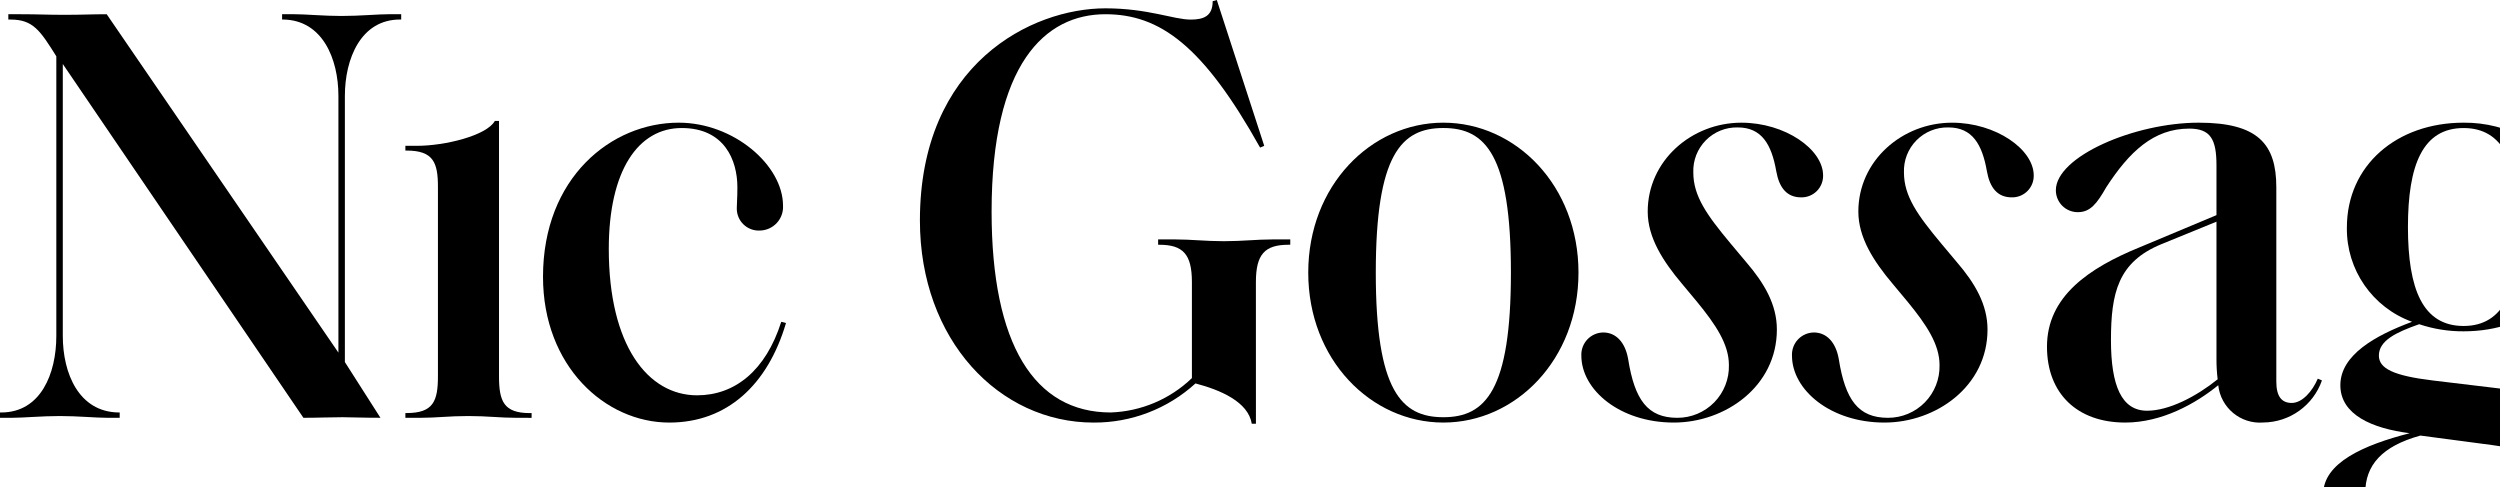
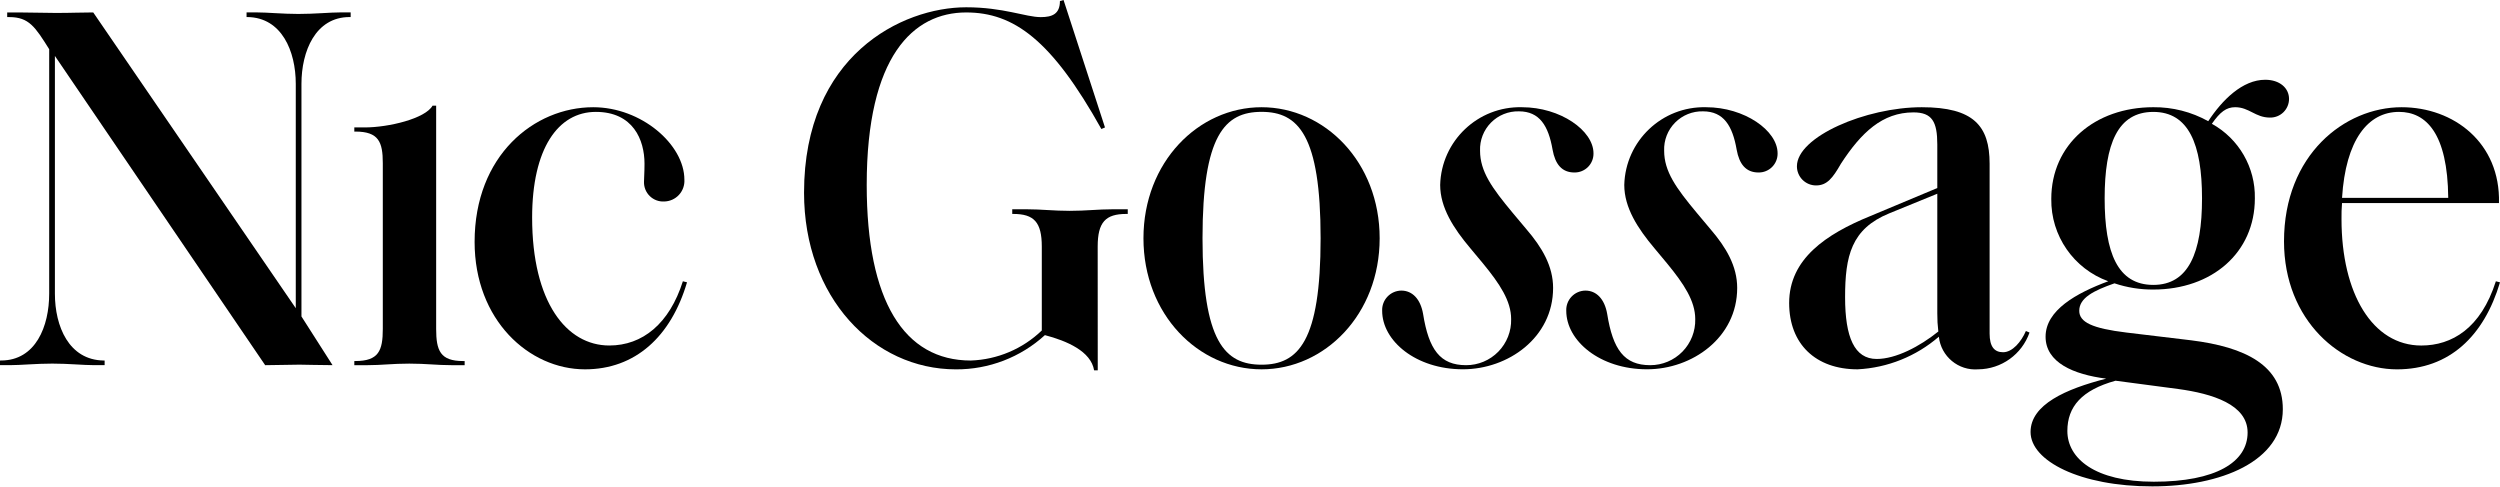
<svg xmlns="http://www.w3.org/2000/svg" width="263.007" height="51.169" viewBox="0 0 263.007 51.169">
  <g id="Group_1" data-name="Group 1" transform="translate(-43.193 -77.544)">
-     <path id="Path_1" data-name="Path 1" d="M79.229,129.287c-1.309,0-2.619.062-4.115.062L49.8,92.129v28.617c0,3.928,1.683,7.98,5.86,8.043h.125v.561H54.54c-1.309,0-3.117-.187-5.05-.187s-3.8.187-5.112.187H43.193v-.561h.125c4.177,0,5.8-4.115,5.8-8.043V91.318c-1.683-2.681-2.431-3.865-4.8-3.865h-.249v-.561h1.309c1.808,0,2.806.062,4.551.062,2,0,2.868-.062,4.489-.062l24.377,35.6v-27c0-3.928-1.683-7.98-5.8-8.043H72.87v-.561h1.185c1.309,0,3.18.187,5.05.187,2,0,3.8-.187,5.112-.187H85.4v.561h-.125c-4.115,0-5.8,4.115-5.8,8.043v27.994l3.741,5.861C81.474,129.35,80.1,129.287,79.229,129.287Z" transform="translate(0 -7.851)" />
-     <path id="Path_2" data-name="Path 2" d="M321.324,188.226c-1.808,0-3.055-.187-5.112-.187s-3.3.187-5.05.187H309.6v-.5h.125c2.806,0,3.3-1.247,3.3-3.865V163.911c0-2.556-.5-3.8-3.3-3.8H309.6v-.5h1.247c2.868,0,7.295-1.06,8.167-2.619h.436v26.872c0,2.619.5,3.865,3.242,3.865h.187v.5Z" transform="translate(-223.76 -66.727)" />
-     <path id="Path_3" data-name="Path 3" d="M400.025,174.369c0-10.412,7.17-16.21,14.277-16.21,5.8,0,10.973,4.489,10.973,8.729a2.481,2.481,0,0,1-2.431,2.619,2.308,2.308,0,0,1-2.432-2.369c0-.561.062-1,.062-2.182,0-2.868-1.371-6.234-5.86-6.234-4.551,0-7.669,4.426-7.669,12.719,0,10.162,4.115,15.4,9.29,15.4,3.99,0,7.232-2.619,8.853-7.731l.5.125c-1.933,6.546-6.235,10.474-12.282,10.474C406.571,189.706,400.025,183.783,400.025,174.369Z" transform="translate(-299.706 -67.709)" />
-     <path id="Path_4" data-name="Path 4" d="M683.051,122.122h-.437c-.374-2.307-3.3-3.554-5.923-4.24A15.752,15.752,0,0,1,665.968,122c-9.913,0-18.267-8.666-18.267-21.26,0-16.522,11.783-22.32,19.514-22.32,4.489,0,7.17,1.185,8.978,1.185,1.372,0,2.307-.374,2.307-1.933l.436-.125,4.988,15.337-.436.187C677.5,82.345,672.95,79.041,667.214,79.041c-6.359,0-11.971,5.237-11.971,20.761,0,13.966,4.489,21.135,12.532,21.135a12.963,12.963,0,0,0,8.541-3.616v-10.1c0-2.93-.935-3.928-3.429-3.928h-.125v-.561h1.808c1.683,0,3.18.187,5.112.187s3.429-.187,5.112-.187h1.87v.561h-.187c-2.494,0-3.429,1-3.429,3.928Z" transform="translate(-507.731)" />
-     <path id="Path_5" data-name="Path 5" d="M902.894,173.933c0-9.165,6.609-15.774,14.215-15.774s14.215,6.609,14.215,15.774-6.609,15.774-14.215,15.774S902.894,183.1,902.894,173.933Zm21.322,0c0-12.407-2.681-15.213-7.107-15.213S910,161.526,910,173.933s2.681,15.212,7.108,15.212S924.216,186.34,924.216,173.933Z" transform="translate(-722.07 -67.709)" />
-     <path id="Path_6" data-name="Path 6" d="M1082.364,182.661a2.332,2.332,0,0,1,2.307-2.431c1.309,0,2.307,1,2.618,2.806.686,4.3,2.057,6.172,5.175,6.172a5.412,5.412,0,0,0,5.424-5.549c0-2.182-1.372-4.24-3.367-6.671l-1.559-1.87c-2-2.369-3.616-4.863-3.616-7.606,0-5.362,4.614-9.352,9.851-9.352,4.614,0,8.6,2.806,8.6,5.549a2.263,2.263,0,0,1-2.307,2.307c-1.5,0-2.307-1-2.619-2.743-.5-2.868-1.559-4.614-4.052-4.614a4.569,4.569,0,0,0-4.676,4.738c0,2.494,1.434,4.489,3.928,7.482l1.621,1.933c1.933,2.245,3.242,4.489,3.242,7.108,0,5.985-5.424,9.788-10.848,9.788C1086.417,189.706,1082.364,186.277,1082.364,182.661Z" transform="translate(-872.809 -67.709)" />
-     <path id="Path_7" data-name="Path 7" d="M1220.779,182.661a2.332,2.332,0,0,1,2.307-2.431c1.309,0,2.307,1,2.618,2.806.686,4.3,2.057,6.172,5.175,6.172a5.412,5.412,0,0,0,5.424-5.549c0-2.182-1.372-4.24-3.367-6.671l-1.559-1.87c-2-2.369-3.616-4.863-3.616-7.606,0-5.362,4.614-9.352,9.851-9.352,4.614,0,8.6,2.806,8.6,5.549a2.263,2.263,0,0,1-2.307,2.307c-1.5,0-2.307-1-2.618-2.743-.5-2.868-1.559-4.614-4.052-4.614a4.569,4.569,0,0,0-4.676,4.738c0,2.494,1.434,4.489,3.928,7.482l1.621,1.933c1.933,2.245,3.242,4.489,3.242,7.108,0,5.985-5.424,9.788-10.849,9.788C1224.832,189.706,1220.779,186.277,1220.779,182.661Z" transform="translate(-989.065 -67.709)" />
-     <path id="Path_8" data-name="Path 8" d="M1406.368,185.779c-2.369,1.933-5.923,3.928-9.788,3.928-5.05,0-8.23-3.055-8.23-7.98,0-5.3,4.427-8.292,9.788-10.474l8.043-3.367v-5.237c0-2.743-.624-3.866-2.868-3.866-3.741,0-6.3,2.432-8.729,6.172-1,1.746-1.683,2.619-2.993,2.619a2.3,2.3,0,0,1-2.307-2.307c0-3.554,8.292-7.108,15.026-7.108,6.235,0,8.167,2.244,8.167,6.8V185.4c0,1.558.561,2.244,1.621,2.244,1.122,0,2.182-1.247,2.743-2.556l.436.187a6.6,6.6,0,0,1-6.172,4.427A4.412,4.412,0,0,1,1406.368,185.779Zm-.062-.623a17.067,17.067,0,0,1-.125-2.182v-14.4l-5.8,2.369c-4.551,1.87-5.3,5.112-5.3,10.1,0,4.8,1.123,7.419,3.8,7.419C1401.194,188.46,1404.061,186.963,1406.306,185.155Z" transform="translate(-1129.809 -67.709)" />
-     <path id="Path_9" data-name="Path 9" d="M1569.862,179.915c0-3.3,4.24-5.175,9.1-6.422-3.928-.5-7.294-1.933-7.294-5.05,0-3.18,3.678-5.237,7.544-6.671a10.381,10.381,0,0,1-6.858-9.913c0-6.546,5.237-11.035,12.282-11.035a13.33,13.33,0,0,1,6.609,1.683c1.683-2.556,4.115-4.988,6.858-4.988,1.746,0,2.868,1,2.868,2.307a2.249,2.249,0,0,1-2.307,2.244c-1.746,0-2.494-1.247-4.177-1.247-1.06,0-1.808.561-2.805,2a10.028,10.028,0,0,1,5.175,8.978c0,6.546-5.175,10.973-12.22,10.973a14.41,14.41,0,0,1-4.676-.748c-2.494.873-4.24,1.746-4.24,3.3,0,1.372,1.558,2.12,5.673,2.619l7.793.935c6.484.811,11.035,2.993,11.035,8.292,0,6.3-7.481,9.29-15.711,9.29C1575.848,186.461,1569.862,183.406,1569.862,179.915Zm26.123.062c0-3.367-4.24-4.676-8.354-5.237l-7.544-1c-4.052,1.122-5.8,3.117-5.8,6.048,0,3.3,3.3,6.11,10.412,6.11C1592.182,185.9,1595.985,183.531,1595.985,179.977ZM1590.5,151.8c0-6.547-1.621-10.412-5.861-10.412-4.3,0-5.861,3.865-5.861,10.412s1.559,10.412,5.861,10.412C1588.878,162.208,1590.5,158.343,1590.5,151.8Z" transform="translate(-1282.263 -50.374)" />
-     <path id="Path_10" data-name="Path 10" d="M1760.409,174.307c0-10.412,7.295-16.148,14.153-16.148,6.3,0,11.908,4.3,11.721,11.534h-18.891c-.062.561-.062,1.309-.062,1.933,0,8.978,3.741,15.213,9.6,15.213,3.679,0,7.17-2.057,8.978-7.731l.5.125c-1.933,6.484-6.11,10.474-12.407,10.474C1767.33,189.706,1760.409,183.846,1760.409,174.307Zm13.841-15.587c-3.74,0-6.422,3.367-6.858,10.349h12.781C1780.111,161.276,1777.492,158.72,1774.25,158.72Z" transform="translate(-1442.305 -67.709)" />
+     <path id="Path_1" data-name="Path 1" d="M74.69,123.947c-1.144,0-2.289.055-3.6.055L48.969,91.469v25.012c0,3.433,1.471,6.975,5.122,7.03H54.2V124h-1.09c-1.144,0-2.725-.164-4.414-.164s-3.324.164-4.468.164H43.193v-.49H43.3c3.651,0,5.068-3.6,5.068-7.03V90.761c-1.471-2.343-2.125-3.379-4.2-3.379h-.218v-.49H45.1c1.58,0,2.452.054,3.978.054,1.744,0,2.507-.054,3.924-.054l21.307,31.116v-23.6c0-3.433-1.471-6.975-5.068-7.03h-.109v-.49h1.035c1.144,0,2.779.163,4.414.163,1.744,0,3.324-.163,4.468-.163h1.035v.49h-.109c-3.6,0-5.068,3.6-5.068,7.03v24.468L78.178,124C76.652,124,75.453,123.947,74.69,123.947Z" transform="translate(0 -8.04)" />
+     <path id="Path_2" data-name="Path 2" d="M319.848,184.291c-1.58,0-2.67-.164-4.468-.164s-2.888.164-4.414.164H309.6v-.436h.109c2.452,0,2.888-1.09,2.888-3.379V163.039c0-2.234-.436-3.324-2.888-3.324H309.6v-.436h1.09c2.507,0,6.376-.926,7.139-2.289h.381v23.487c0,2.289.436,3.379,2.834,3.379h.163v.436Z" transform="translate(-229.132 -68.329)" />
+     <path id="Path_3" data-name="Path 3" d="M400.025,172.327c0-9.1,6.267-14.168,12.479-14.168,5.068,0,9.591,3.924,9.591,7.629a2.169,2.169,0,0,1-2.125,2.289,2.017,2.017,0,0,1-2.125-2.071c0-.49.054-.872.054-1.907,0-2.507-1.2-5.449-5.122-5.449-3.978,0-6.7,3.869-6.7,11.117,0,8.882,3.6,13.46,8.12,13.46,3.488,0,6.321-2.289,7.738-6.757l.436.109c-1.689,5.722-5.449,9.155-10.735,9.155C405.747,185.733,400.025,180.556,400.025,172.327Z" transform="translate(-306.902 -69.335)" />
+     <path id="Path_4" data-name="Path 4" d="M678.6,116.507h-.382c-.327-2.016-2.888-3.106-5.177-3.706a13.768,13.768,0,0,1-9.373,3.6c-8.664,0-15.966-7.575-15.966-18.582,0-14.441,10.3-19.509,17.056-19.509,3.923,0,6.267,1.035,7.847,1.035,1.2,0,2.016-.327,2.016-1.689l.381-.109,4.36,13.405-.381.163c-5.231-9.373-9.209-12.261-14.223-12.261-5.558,0-10.463,4.577-10.463,18.146,0,12.206,3.924,18.473,10.953,18.473a11.33,11.33,0,0,0,7.466-3.161v-8.828c0-2.561-.817-3.433-3-3.433h-.109v-.49h1.58c1.471,0,2.779.164,4.469.164s3-.164,4.468-.164h1.635v.49h-.163c-2.18,0-3,.872-3,3.433Z" transform="translate(-519.921)" />
+     <path id="Path_5" data-name="Path 5" d="M902.894,171.946c0-8.011,5.776-13.787,12.424-13.787s12.425,5.776,12.425,13.787-5.776,13.787-12.425,13.787S902.894,179.956,902.894,171.946Zm18.637,0c0-10.844-2.343-13.3-6.212-13.3s-6.212,2.452-6.212,13.3,2.343,13.3,6.212,13.3S921.531,182.79,921.531,171.946Z" transform="translate(-739.406 -69.335)" />
+     <path id="Path_6" data-name="Path 6" d="M1082.364,179.575a2.038,2.038,0,0,1,2.016-2.125c1.144,0,2.016.872,2.289,2.452.6,3.76,1.8,5.395,4.523,5.395a4.73,4.73,0,0,0,4.741-4.85c0-1.907-1.2-3.706-2.943-5.831l-1.362-1.635c-1.744-2.071-3.161-4.251-3.161-6.648a8.4,8.4,0,0,1,8.61-8.174c4.033,0,7.52,2.452,7.52,4.85a1.978,1.978,0,0,1-2.016,2.016c-1.308,0-2.016-.872-2.289-2.4-.436-2.507-1.362-4.033-3.542-4.033a3.993,3.993,0,0,0-4.087,4.141c0,2.18,1.254,3.924,3.433,6.539l1.417,1.689c1.689,1.962,2.834,3.924,2.834,6.212,0,5.231-4.741,8.556-9.482,8.556C1085.906,185.733,1082.364,182.736,1082.364,179.575Z" transform="translate(-893.764 -69.335)" />
+     <path id="Path_7" data-name="Path 7" d="M1220.779,179.575a2.038,2.038,0,0,1,2.016-2.125c1.144,0,2.016.872,2.289,2.452.6,3.76,1.8,5.395,4.523,5.395a4.73,4.73,0,0,0,4.741-4.85c0-1.907-1.2-3.706-2.943-5.831l-1.362-1.635c-1.744-2.071-3.161-4.251-3.161-6.648a8.4,8.4,0,0,1,8.61-8.174c4.032,0,7.52,2.452,7.52,4.85a1.978,1.978,0,0,1-2.017,2.016c-1.308,0-2.016-.872-2.289-2.4-.436-2.507-1.362-4.033-3.542-4.033a3.993,3.993,0,0,0-4.087,4.141c0,2.18,1.253,3.924,3.433,6.539l1.417,1.689c1.689,1.962,2.834,3.924,2.834,6.212,0,5.231-4.741,8.556-9.482,8.556C1224.321,185.733,1220.779,182.736,1220.779,179.575Z" transform="translate(-1012.811 -69.335)" />
+     <path id="Path_8" data-name="Path 8" d="M1404.1,182.3a14.141,14.141,0,0,1-8.556,3.433c-4.414,0-7.193-2.67-7.193-6.975,0-4.632,3.869-7.248,8.555-9.155l7.03-2.943v-4.578c0-2.4-.545-3.379-2.507-3.379-3.27,0-5.5,2.125-7.629,5.395-.872,1.526-1.471,2.289-2.616,2.289a2.011,2.011,0,0,1-2.016-2.016c0-3.106,7.248-6.212,13.133-6.212,5.45,0,7.139,1.962,7.139,5.94v17.874c0,1.362.49,1.962,1.417,1.962.981,0,1.907-1.09,2.4-2.234l.381.163a5.771,5.771,0,0,1-5.395,3.869A3.856,3.856,0,0,1,1404.1,182.3Zm-.055-.545a14.911,14.911,0,0,1-.109-1.907V167.259l-5.068,2.071c-3.978,1.635-4.632,4.468-4.632,8.828,0,4.2.981,6.485,3.324,6.485C1399.576,184.643,1402.082,183.335,1404.044,181.755Z" transform="translate(-1156.934 -69.335)" />
+     <path id="Path_9" data-name="Path 9" d="M1569.862,174.574c0-2.888,3.705-4.523,7.956-5.613-3.433-.436-6.376-1.689-6.376-4.414,0-2.779,3.215-4.577,6.594-5.831a9.073,9.073,0,0,1-5.994-8.665c0-5.722,4.578-9.645,10.735-9.645a11.65,11.65,0,0,1,5.776,1.471c1.471-2.234,3.6-4.359,5.994-4.359,1.526,0,2.507.872,2.507,2.016a1.966,1.966,0,0,1-2.016,1.962c-1.526,0-2.18-1.09-3.651-1.09-.926,0-1.58.491-2.452,1.744a8.765,8.765,0,0,1,4.523,7.847c0,5.722-4.523,9.591-10.681,9.591a12.594,12.594,0,0,1-4.087-.654c-2.18.763-3.706,1.526-3.706,2.888,0,1.2,1.362,1.853,4.959,2.289l6.812.817c5.667.708,9.645,2.616,9.645,7.248,0,5.5-6.539,8.12-13.732,8.12C1575.094,180.3,1569.862,177.626,1569.862,174.574Zm22.833.054c0-2.943-3.705-4.087-7.3-4.577l-6.594-.872c-3.542.981-5.068,2.725-5.068,5.286,0,2.888,2.888,5.34,9.1,5.34C1589.371,179.806,1592.695,177.735,1592.695,174.629ZM1587.9,150c0-5.722-1.417-9.1-5.122-9.1-3.76,0-5.122,3.378-5.122,9.1s1.362,9.1,5.122,9.1C1586.483,159.1,1587.9,155.72,1587.9,150Z" transform="translate(-1313.048 -51.583)" />
+     <path id="Path_10" data-name="Path 10" d="M1760.409,172.273c0-9.1,6.376-14.114,12.37-14.114,5.5,0,10.408,3.76,10.245,10.081h-16.511a16.878,16.878,0,0,0-.055,1.689c0,7.847,3.27,13.3,8.392,13.3,3.215,0,6.267-1.8,7.847-6.757l.436.109c-1.689,5.667-5.34,9.155-10.844,9.155C1766.458,185.733,1760.409,180.61,1760.409,172.273Zm12.1-13.623c-3.269,0-5.613,2.942-5.994,9.046h11.171C1777.629,160.884,1775.34,158.65,1772.507,158.65Z" transform="translate(-1476.932 -69.335)" />
  </g>
</svg>
